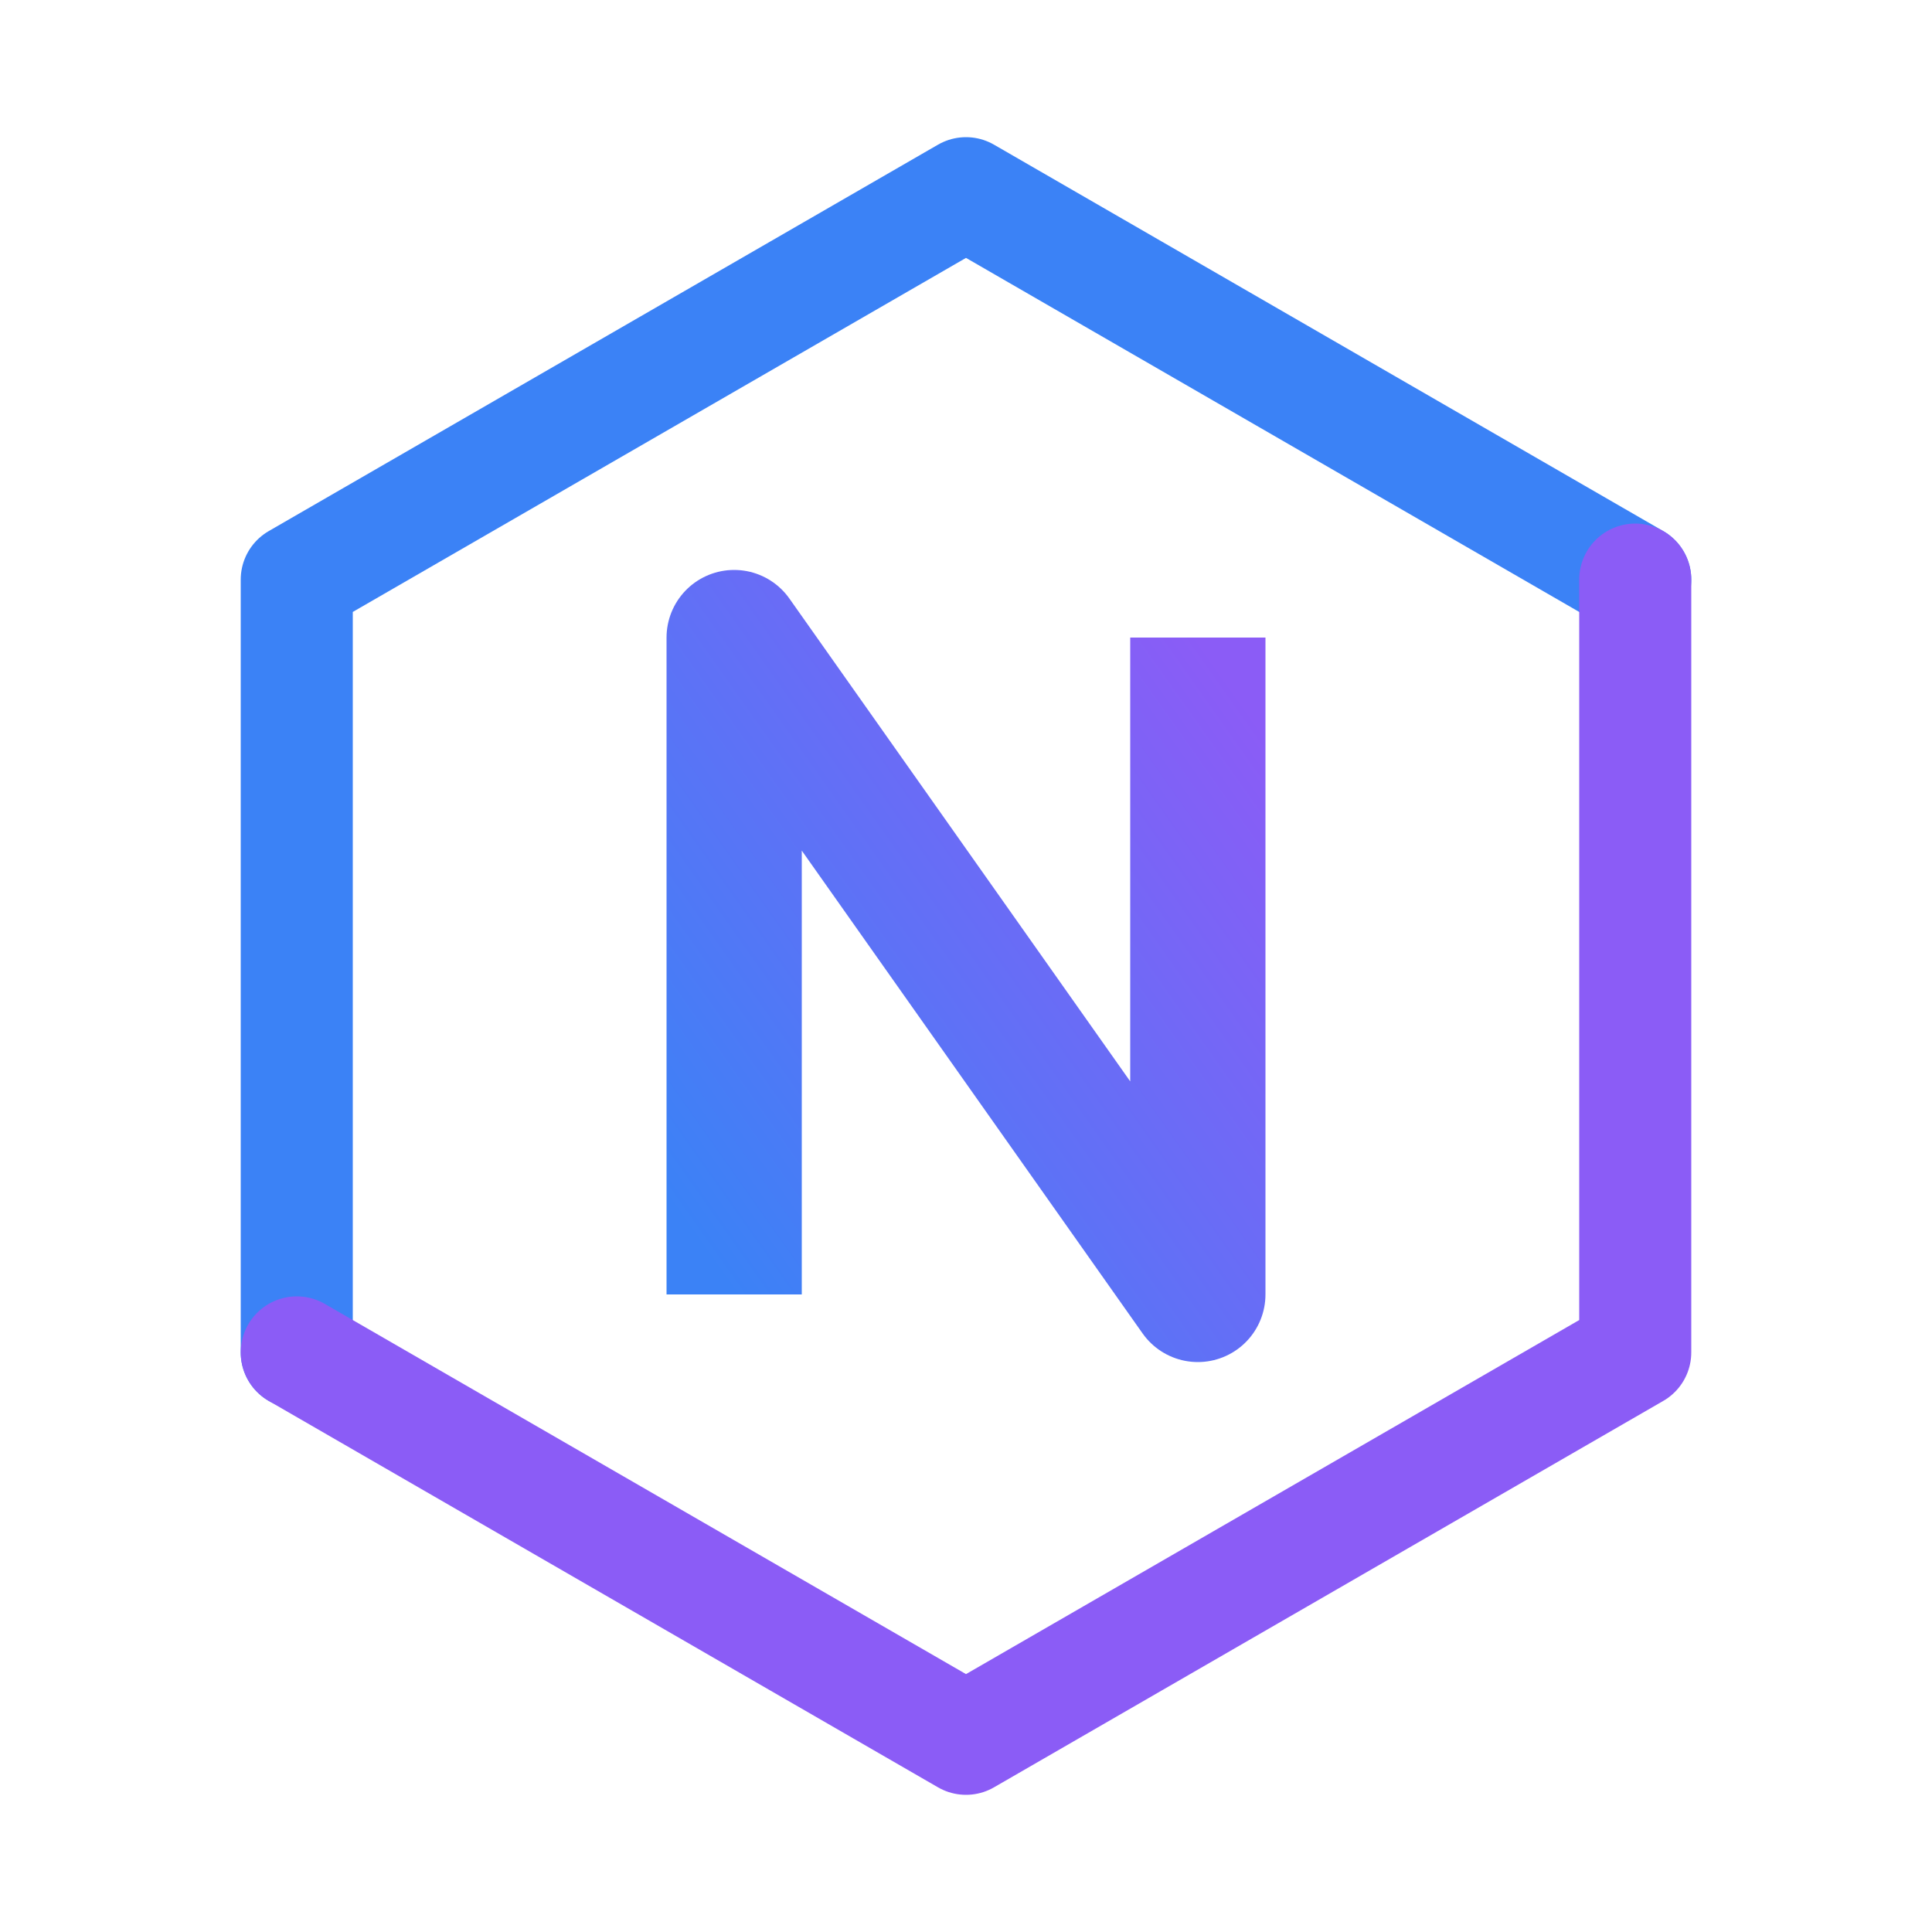
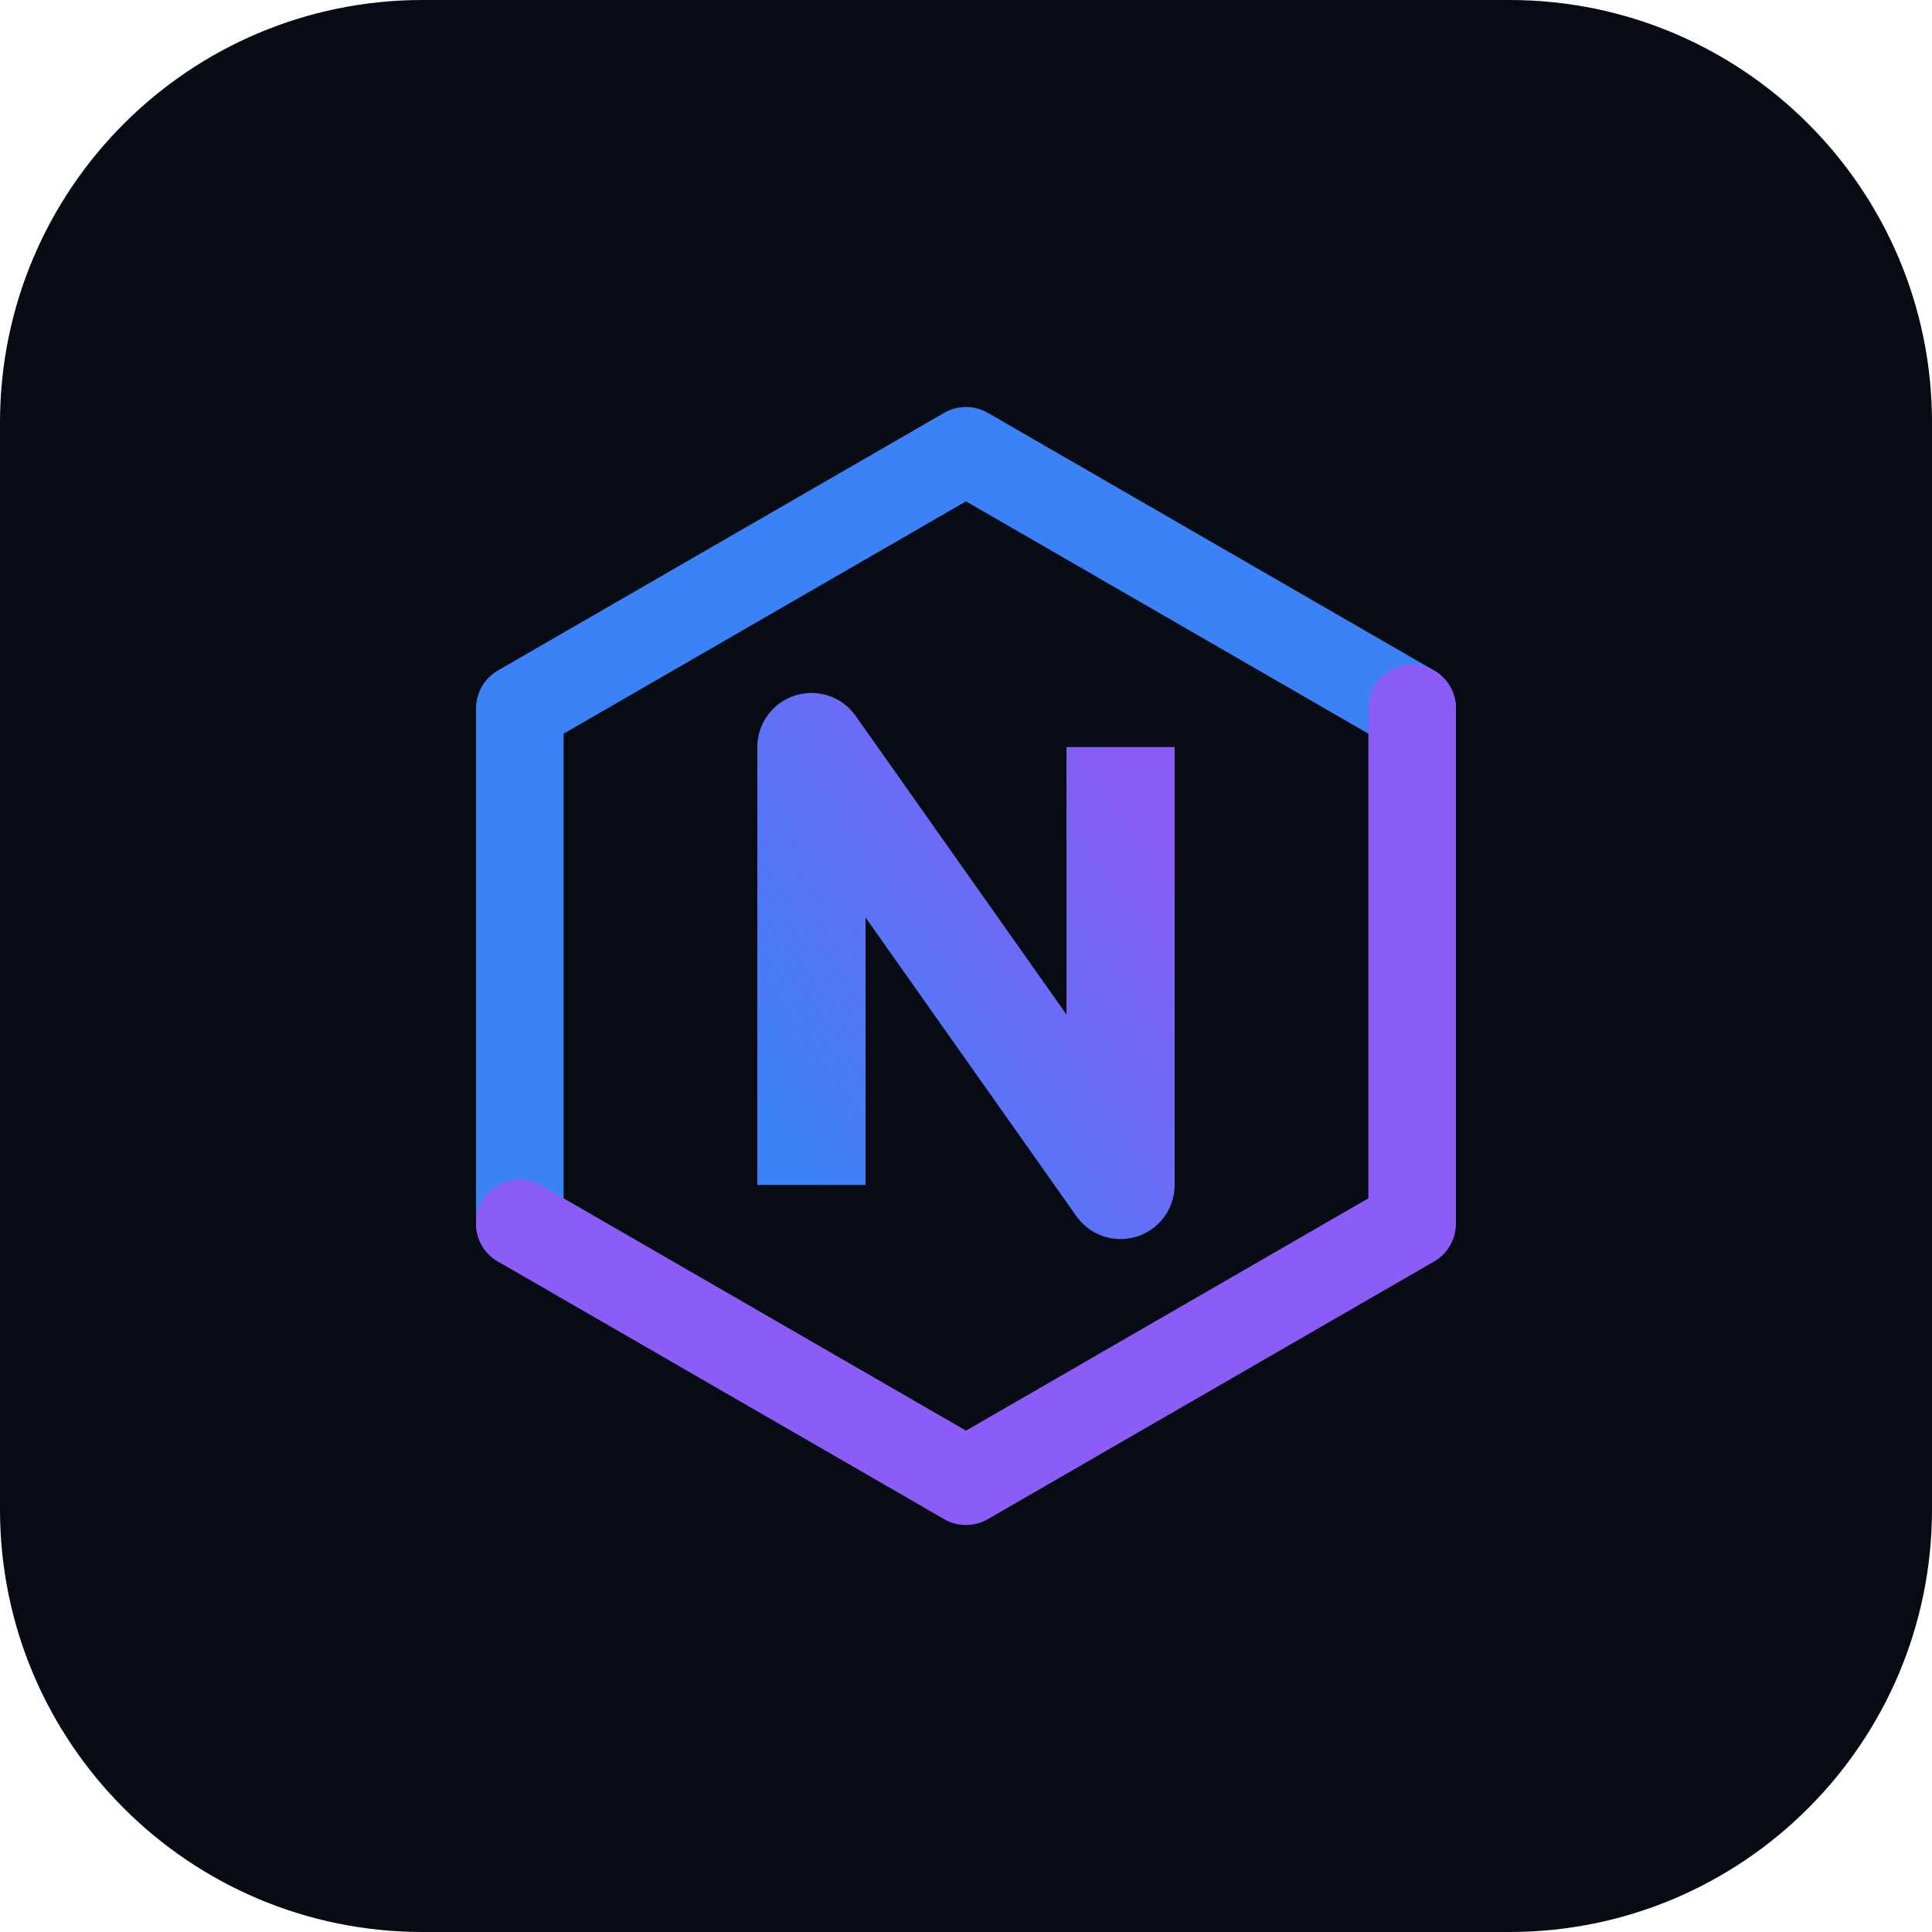
- <svg xmlns="http://www.w3.org/2000/svg" width="100" height="100" viewBox="0 0 100 100" fill="none">
-   <defs>
-     <linearGradient id="neelstack-dual-grad" x1="0%" y1="100%" x2="100%" y2="0%">
-       <stop offset="0%" stop-color="#3B82F6" />
-       <stop offset="100%" stop-color="#8B5CF6" />
-     </linearGradient>
-   </defs>
-   <path d="M15.36,70 L15.36,30 L50,10 L84.64,30" fill="none" stroke="#3B82F6" stroke-width="5.8" stroke-linejoin="round" stroke-linecap="round" />
-   <path d="M84.64,30 L84.64,70 L50,90 L15.36,70" fill="none" stroke="#8B5CF6" stroke-width="5.8" stroke-linejoin="round" stroke-linecap="round" />
-   <path d="M38,67 V33 L62,67 V33" fill="none" stroke="url(#neelstack-dual-grad)" stroke-width="7" stroke-linejoin="round" stroke-linecap="butt" />
+ <svg xmlns="http://www.w3.org/2000/svg" width="192" height="192" viewBox="0 0 192 192" fill="none">
+   <rect width="192" height="192" rx="42" fill="#070B14" />
+   <g transform="translate(32, 32) scale(1.28)">
+     <defs>
+       <linearGradient id="favicon-grad" x1="0%" y1="100%" x2="100%" y2="0%">
+         <stop offset="0%" stop-color="#3B82F6" />
+         <stop offset="100%" stop-color="#8B5CF6" />
+       </linearGradient>
+     </defs>
+     <path d="M15.36,70 L15.36,30 L50,10 L84.64,30" fill="none" stroke="#3B82F6" stroke-width="6.8" stroke-linejoin="round" stroke-linecap="round" />
+     <path d="M84.64,30 L84.64,70 L50,90 L15.36,70" fill="none" stroke="#8B5CF6" stroke-width="6.8" stroke-linejoin="round" stroke-linecap="round" />
+     <path d="M38,67 V33 L62,67 V33" fill="none" stroke="url(#favicon-grad)" stroke-width="8.4" stroke-linejoin="round" stroke-linecap="butt" />
+   </g>
</svg>
